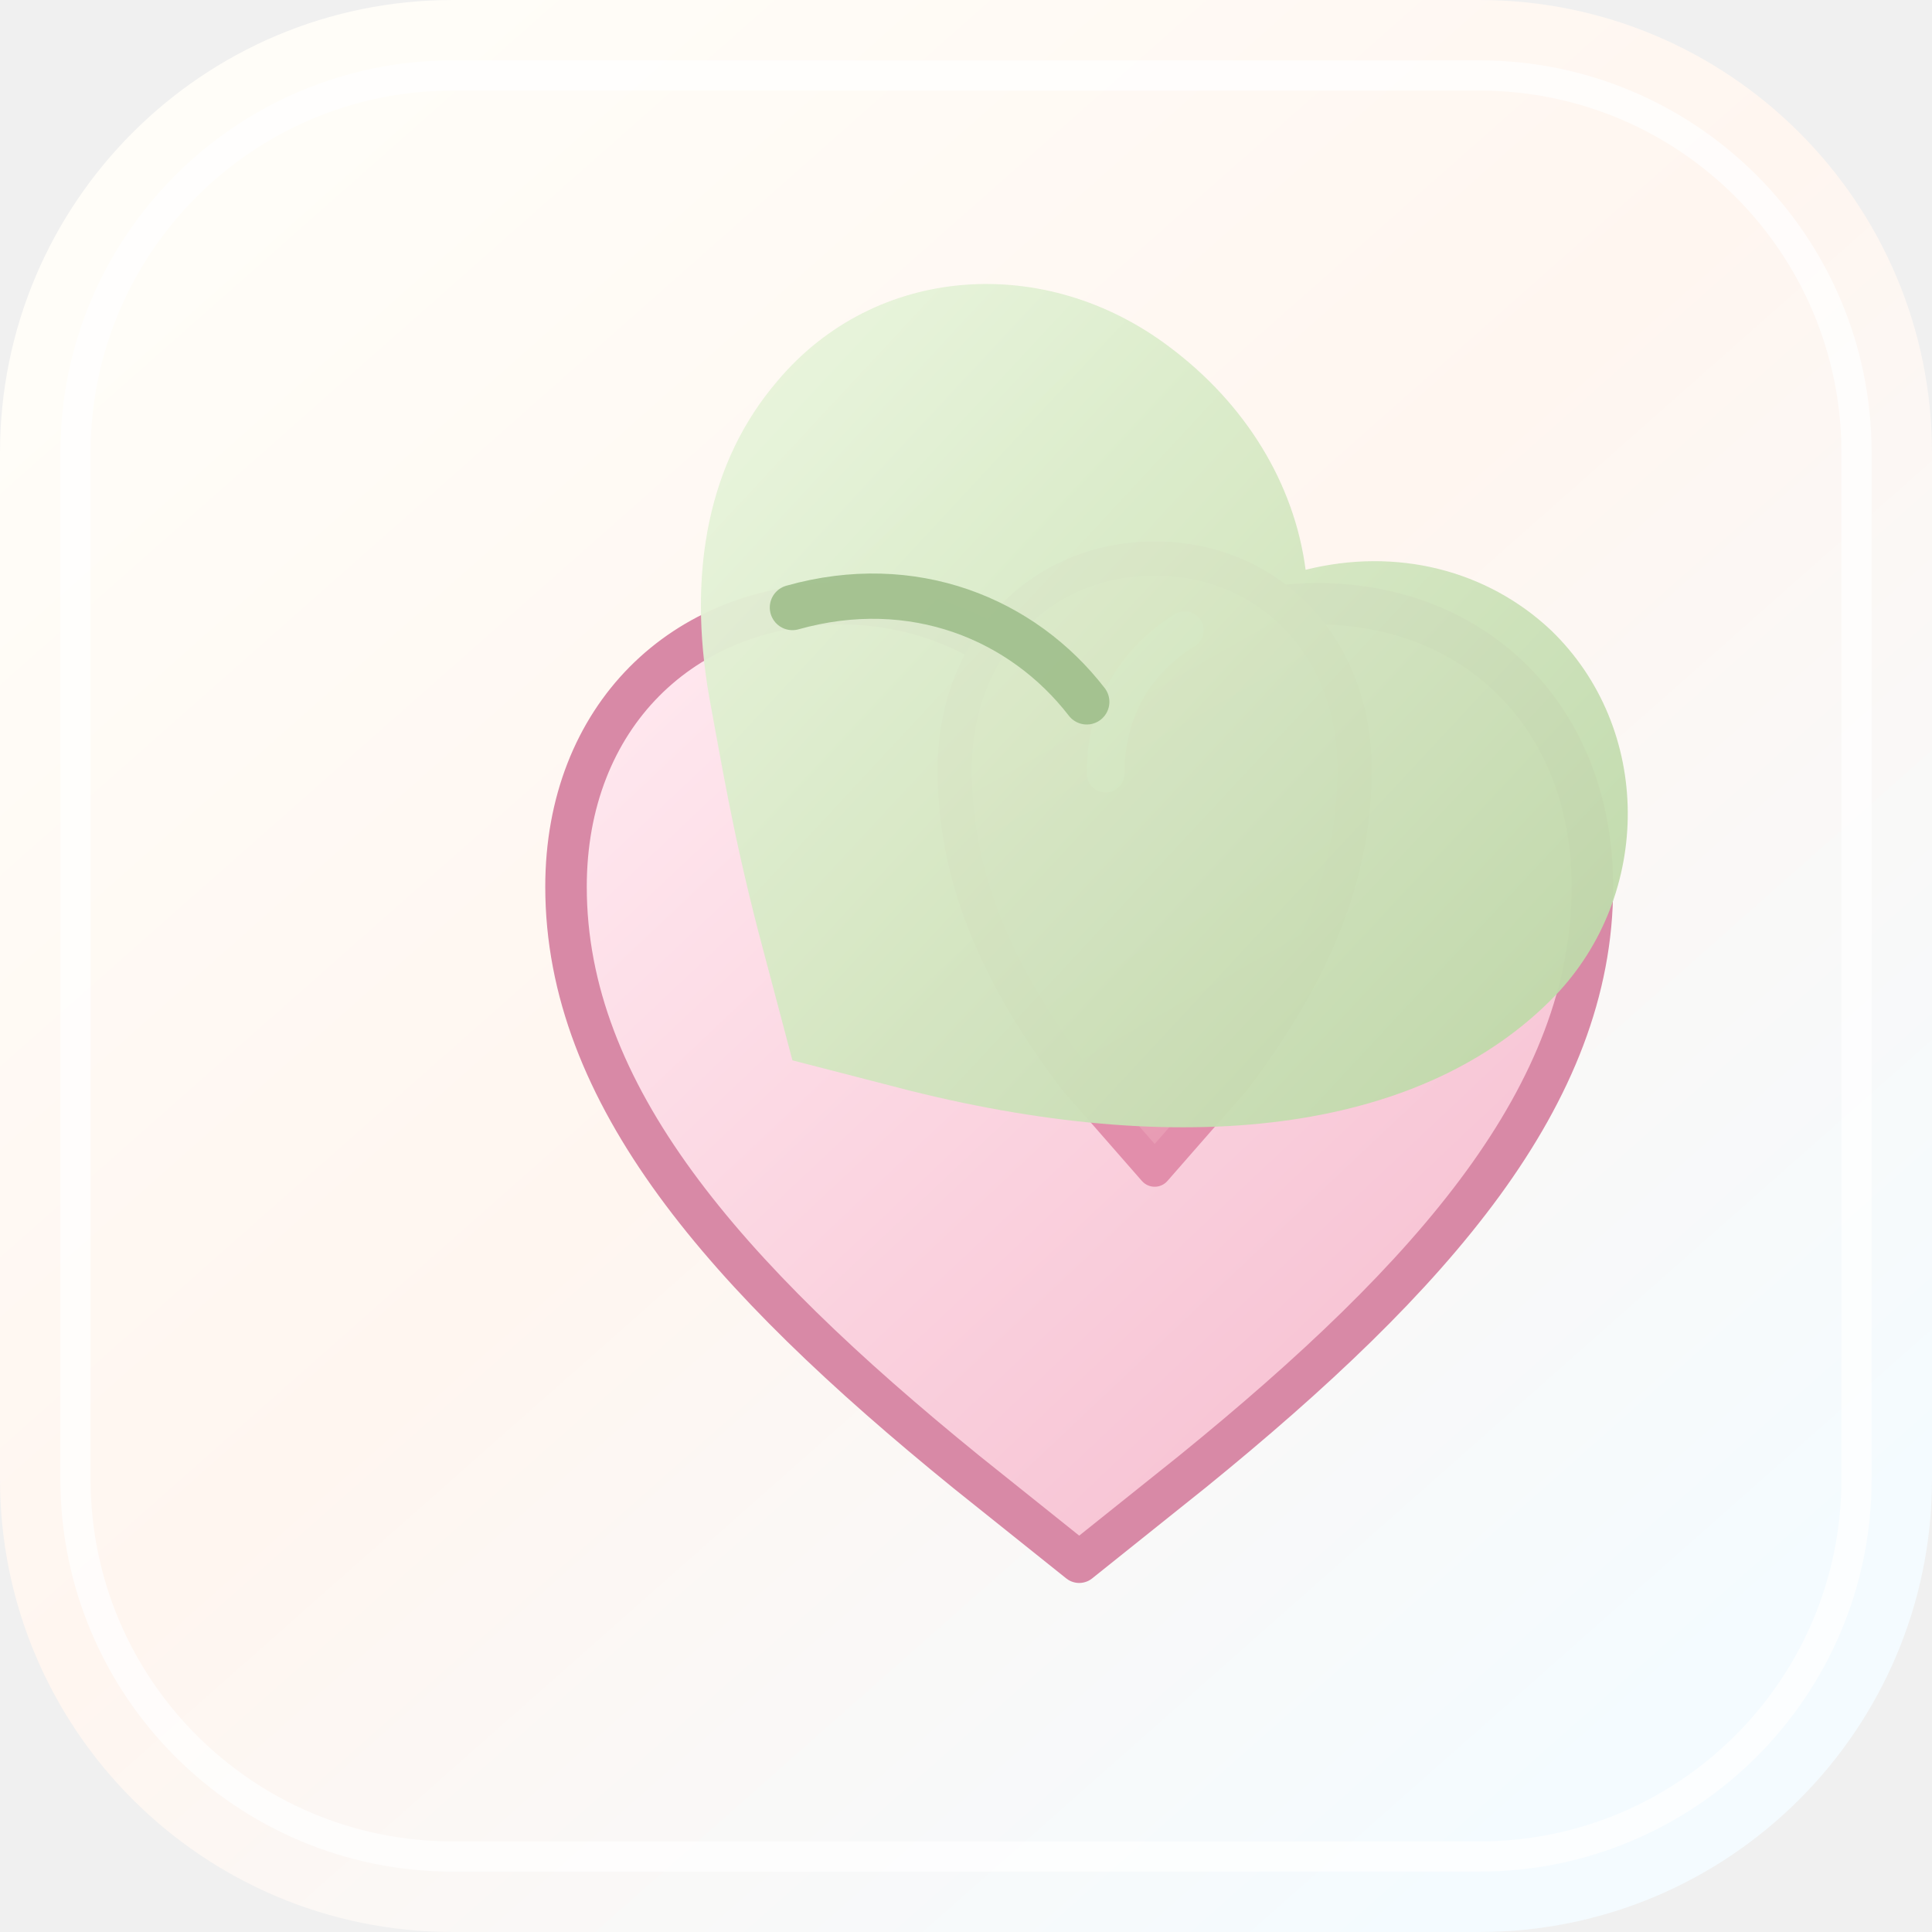
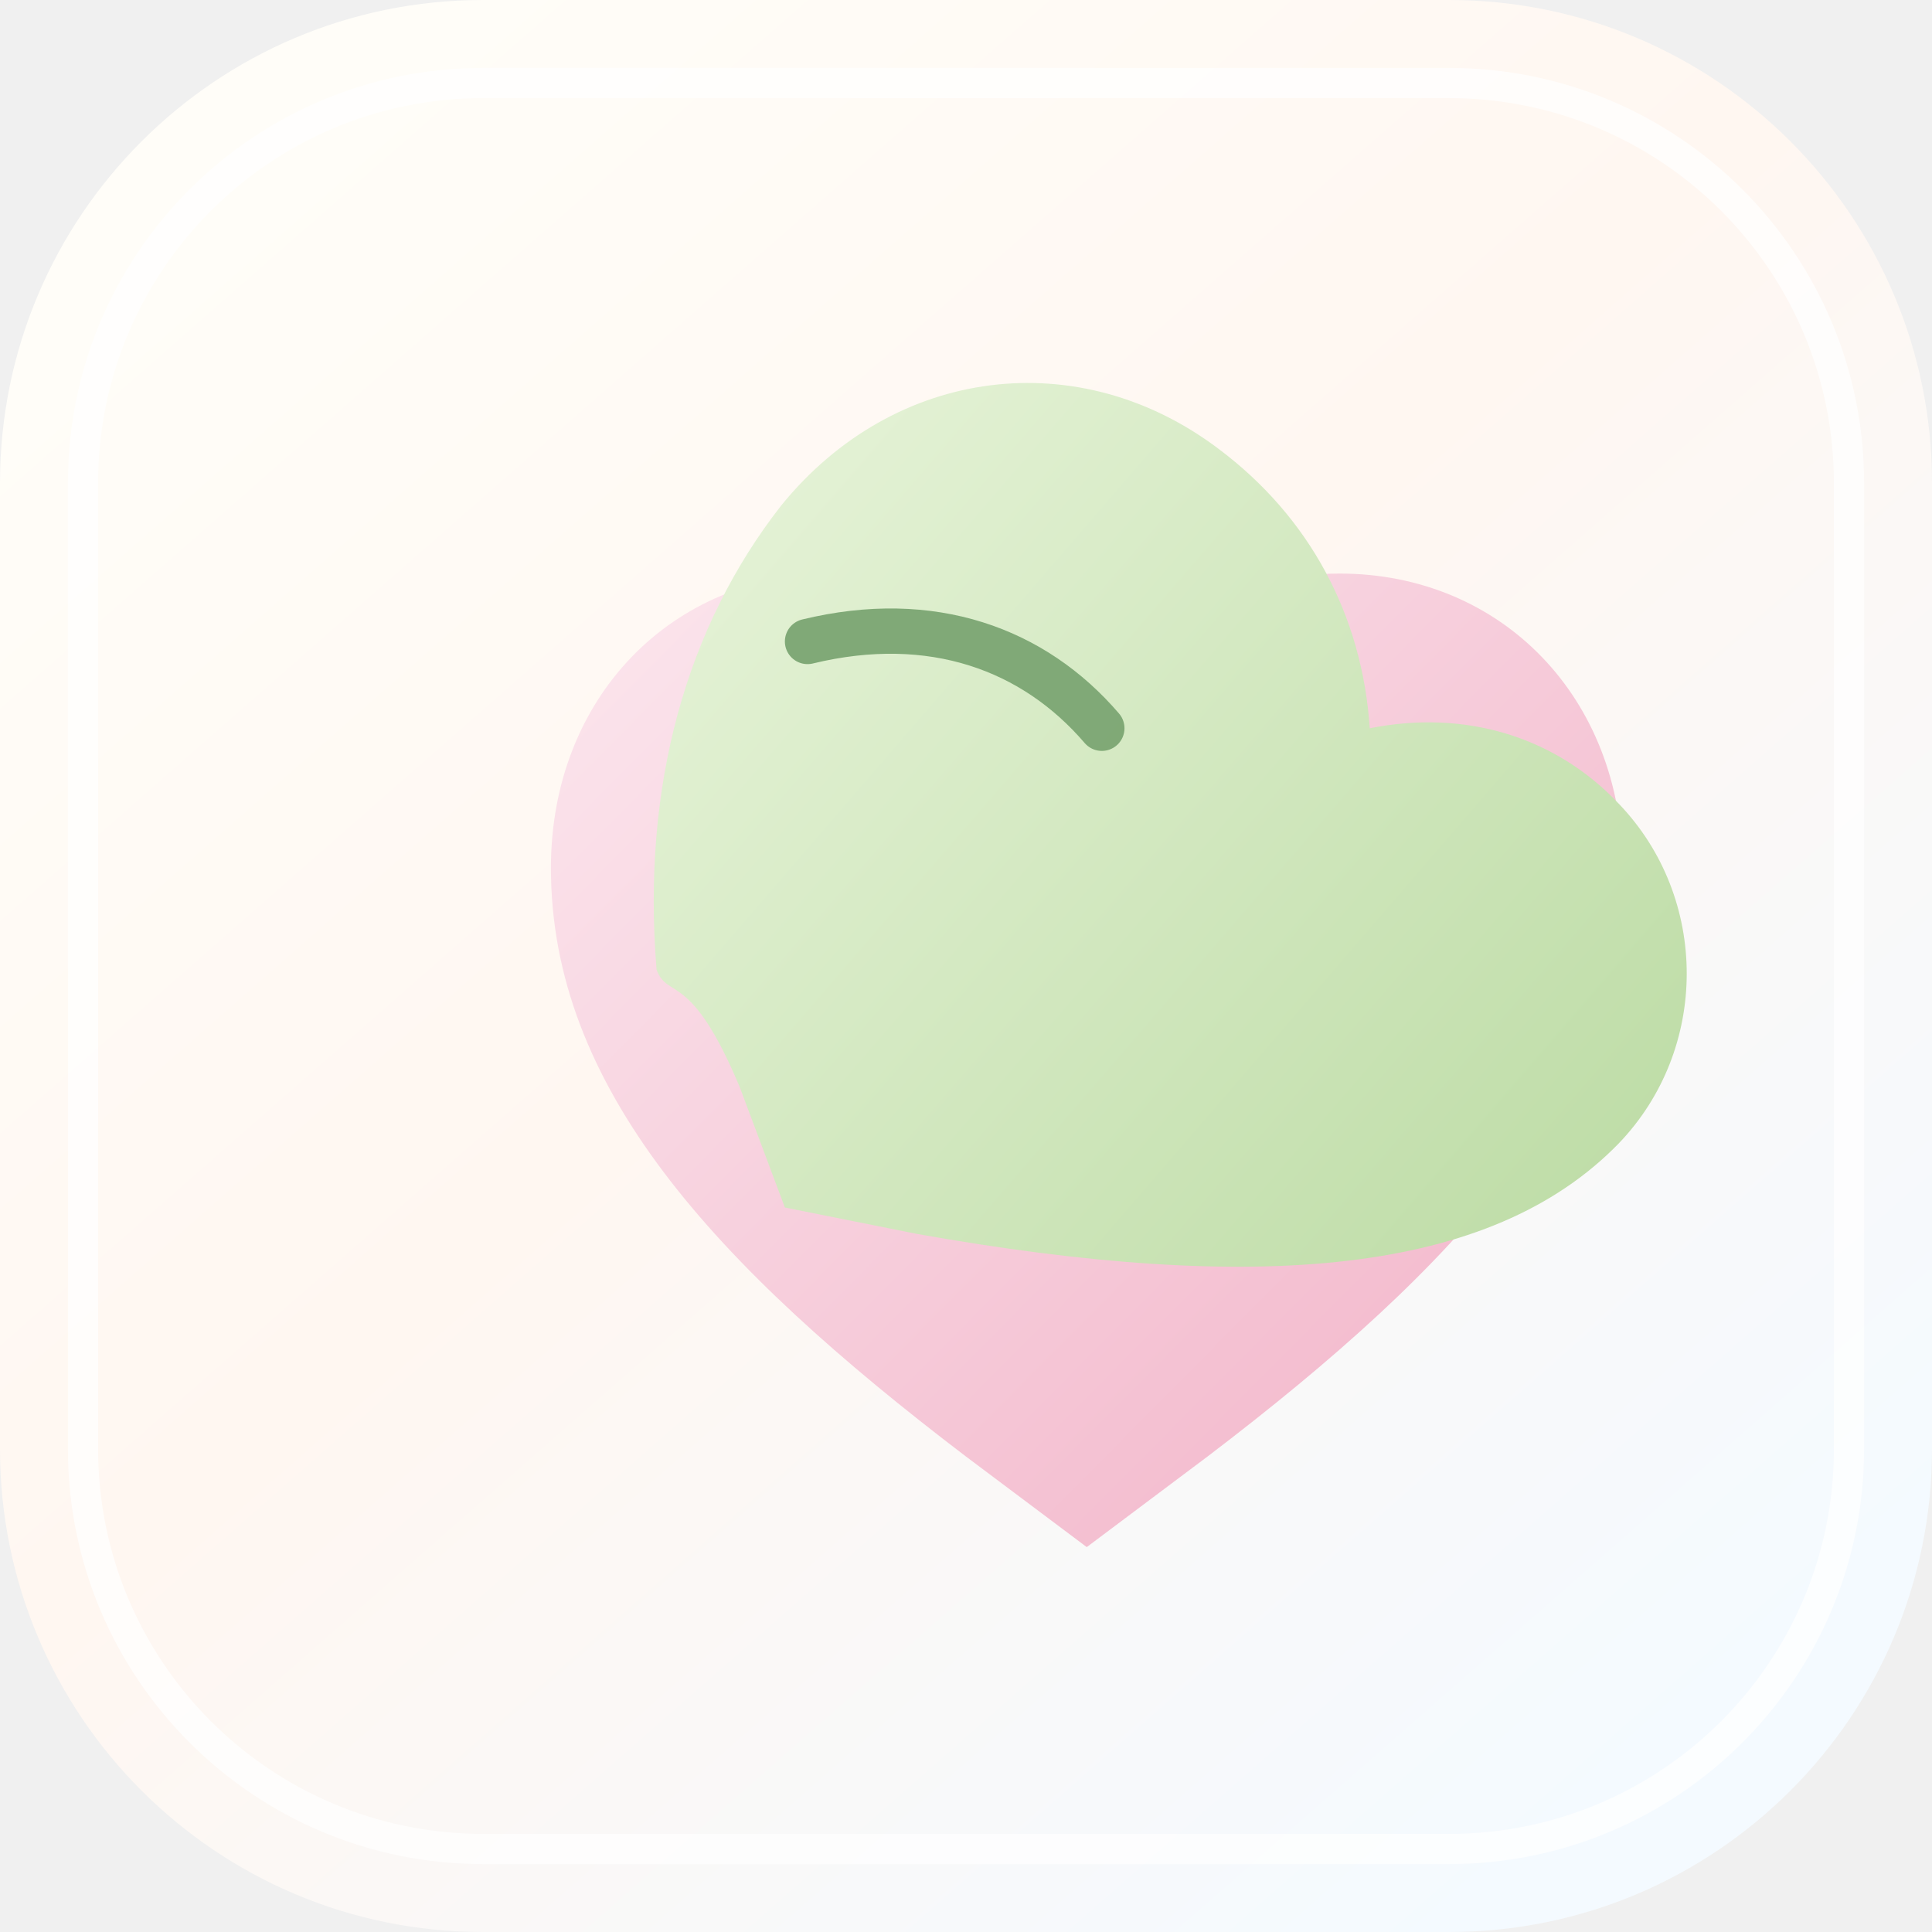
<svg xmlns="http://www.w3.org/2000/svg" width="512" height="512" viewBox="0 0 512 512" fill="none">
-   <rect width="512" height="512" rx="120" fill="url(#card)" />
-   <rect x="20" y="20" width="472" height="472" rx="100" stroke="rgba(255,255,255,0.72)" stroke-width="8" />
-   <path d="M256 390C192 338 150 290 150 235C150 190 181 160 223 160C248 160 271 172 286 193C301 172 324 160 349 160C391 160 422 190 422 235C422 290 380 338 316 390L286 414L256 390Z" fill="url(#heartFill)" stroke="#D889A6" stroke-width="11" stroke-linejoin="round" />
-   <path d="M285 286C263 257 253 231 253 204C253 171 276 148 306 148C336 148 359 171 359 204C359 231 349 257 327 286L306 310L285 286Z" fill="url(#dropFill)" stroke="#E28EAB" stroke-width="9" stroke-linejoin="round" />
-   <path d="M293 205C293 188 301 175 314 167" stroke="white" stroke-width="10" stroke-linecap="round" opacity="0.96" />
-   <path d="M188 185C182 151 188 122 206 101C232 70 277 67 310 92C330 107 343 128 346 151C370 145 394 151 411 167C438 193 438 237 412 264C378 299 317 308 241 289L210 281L201 247C194 220 191 201 188 185Z" fill="url(#leafFill)" opacity="0.96" />
-   <path d="M210 161C242 152 271 164 288 186" stroke="#9EBE8B" stroke-width="12" stroke-linecap="round" opacity="0.9" />
+   <rect width="512" height="512" rx="128" fill="url(#bg)" />
+   <rect x="22" y="22" width="468" height="468" rx="106" stroke="#FFFFFF" stroke-opacity="0.72" stroke-width="8" />
+   <path d="M256 386C189 335 146 288 146 230C146 185 178 152 221 152C249 152 273 166 288 190C303 166 327 152 355 152C398 152 430 185 430 230C430 288 387 335 320 386L288 410L256 386Z" fill="url(#heart)" />
+   <path d="M284 292C261 262 249 236 249 208C249 171 274 145 306 145C338 145 363 171 363 208C363 236 351 262 328 292L306 318L284 292Z" fill="url(#drop)" />
+   <path d="M292 206C292 191 299 178 311 170" stroke="white" stroke-width="10" stroke-linecap="round" />
+   <path d="M174 257C170 208 182 166 207 134C237 97 286 91 323 119C347 137 361 163 363 193C388 188 412 195 429 213C453 238 453 278 429 303C395 338 333 343 243 327L208 320L196 288C183 257 177 265 174 257Z" fill="url(#leaf)" />
+   <path d="M214 170C247 162 274 172 292 193" stroke="#7AA572" stroke-width="12" stroke-linecap="round" opacity="0.94" />
  <defs>
-     <linearGradient id="card" x1="72" y1="42" x2="438" y2="456" gradientUnits="userSpaceOnUse">
+     <linearGradient id="bg" x1="70" y1="42" x2="442" y2="466" gradientUnits="userSpaceOnUse">
      <stop stop-color="#FFFDF8" />
-       <stop offset="0.48" stop-color="#FFF6F0" />
-       <stop offset="1" stop-color="#F4FBFF" />
+       <stop offset="0.45" stop-color="#FFF7F1" />
+       <stop offset="1" stop-color="#F4FAFF" />
    </linearGradient>
-     <linearGradient id="heartFill" x1="175" y1="168" x2="390" y2="396" gradientUnits="userSpaceOnUse">
-       <stop stop-color="#FFE8EF" />
-       <stop offset="1" stop-color="#F6BED0" />
+     <linearGradient id="heart" x1="167" y1="156" x2="405" y2="392" gradientUnits="userSpaceOnUse">
+       <stop stop-color="#FBE4EC" />
+       <stop offset="1" stop-color="#F2B6CA" />
    </linearGradient>
-     <linearGradient id="dropFill" x1="262" y1="156" x2="344" y2="300" gradientUnits="userSpaceOnUse">
-       <stop stop-color="#F9CFDB" />
-       <stop offset="1" stop-color="#E696AF" />
+     <linearGradient id="drop" x1="258" y1="154" x2="344" y2="306" gradientUnits="userSpaceOnUse">
+       <stop stop-color="#8DB7E6" />
+       <stop offset="1" stop-color="#5C86C3" />
    </linearGradient>
-     <linearGradient id="leafFill" x1="190" y1="86" x2="405" y2="286" gradientUnits="userSpaceOnUse">
-       <stop stop-color="#EAF5DD" />
-       <stop offset="1" stop-color="#BFD9A9" />
+     <linearGradient id="leaf" x1="184" y1="120" x2="418" y2="322" gradientUnits="userSpaceOnUse">
+       <stop stop-color="#E6F3D8" />
+       <stop offset="1" stop-color="#BFDDA8" />
    </linearGradient>
  </defs>
</svg>
